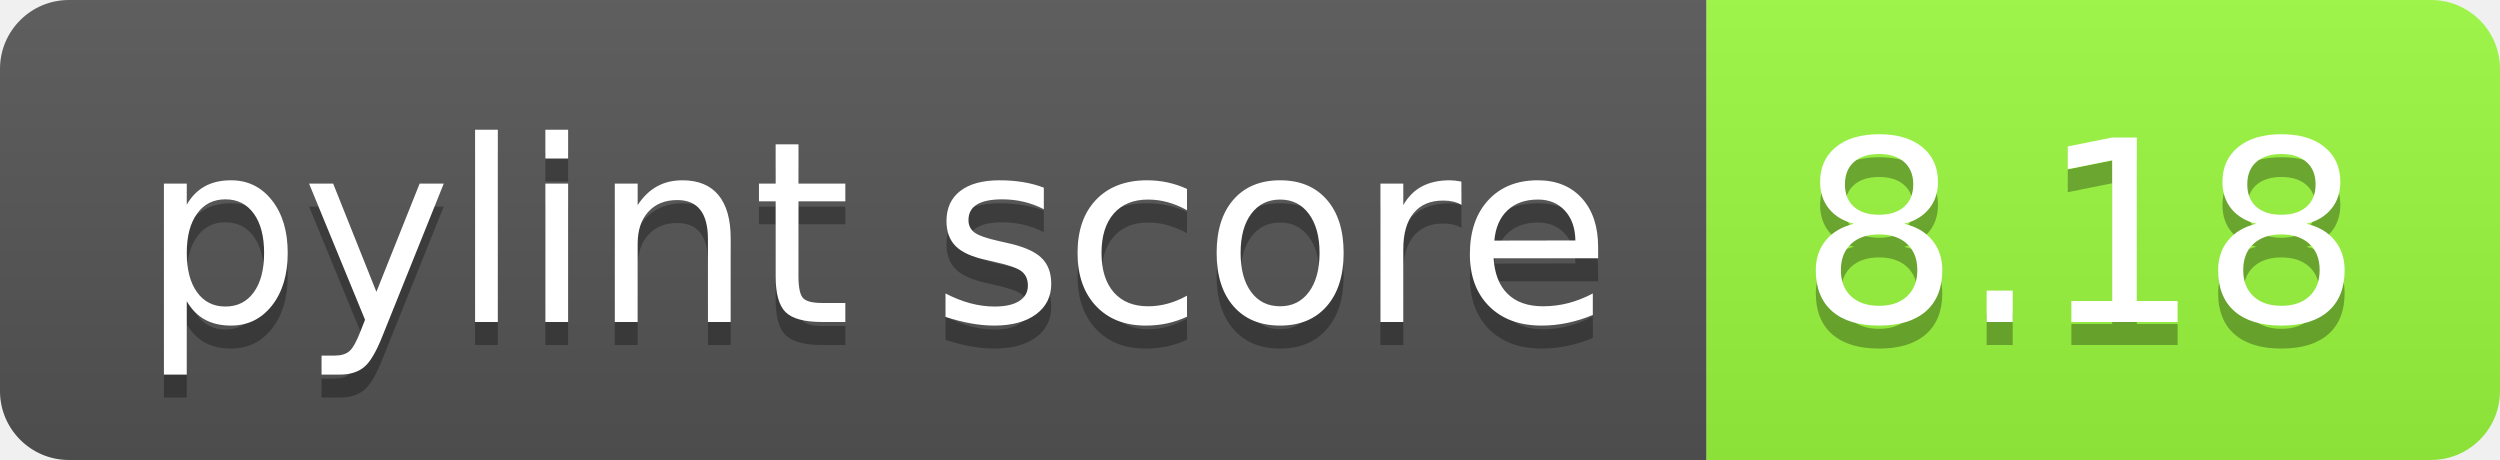
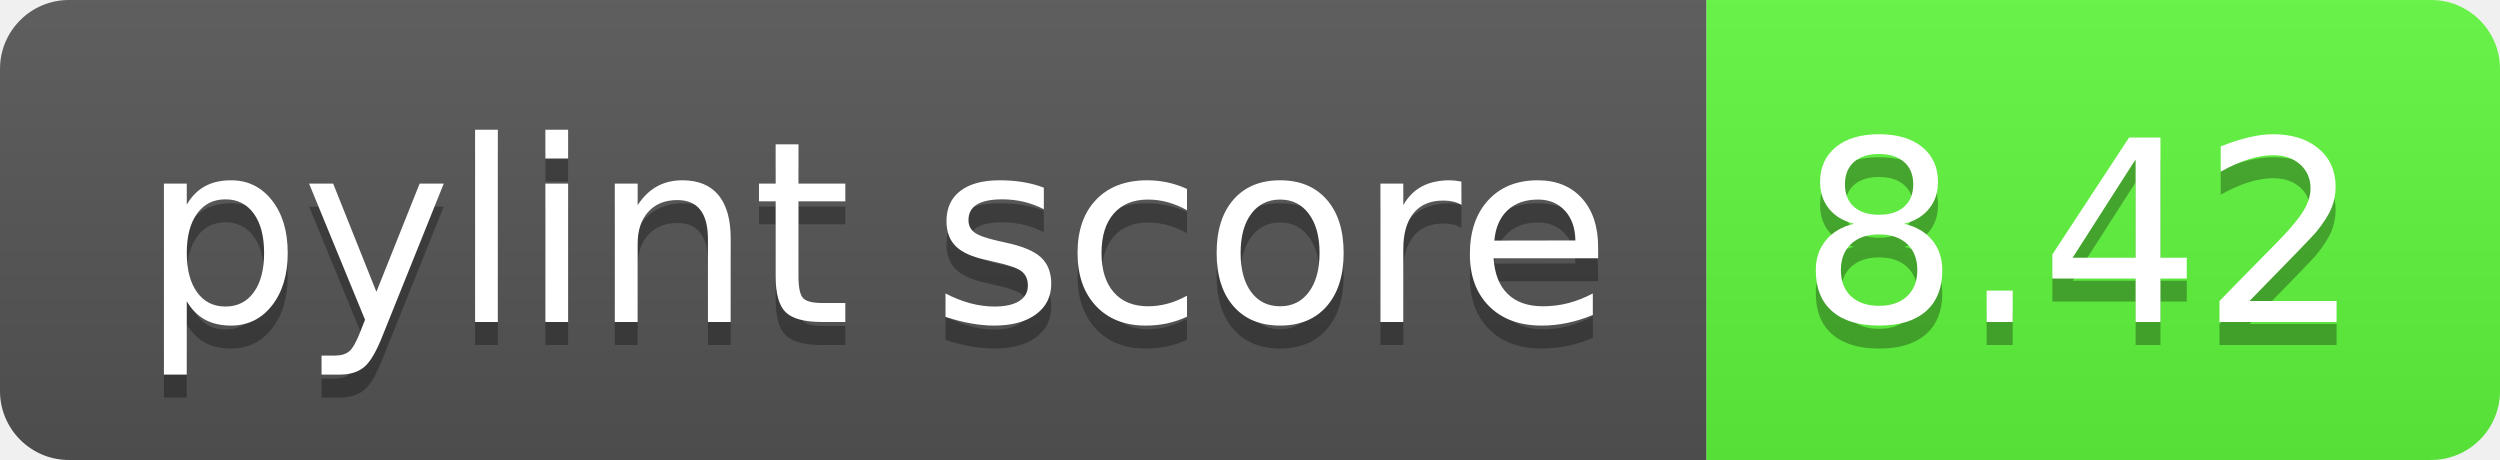
<svg xmlns="http://www.w3.org/2000/svg" width="108.7" height="20">
  <linearGradient id="smooth" x2="0" y2="100%">
    <stop offset="0" stop-color="#bbb" stop-opacity=".1" />
    <stop offset="1" stop-opacity=".1" />
  </linearGradient>
  <clipPath id="round">
    <rect width="108.7" height="20" rx="3" fill="#fff" />
  </clipPath>
  <g clip-path="url(#round)">
    <rect width="74.2" height="20" fill="#555" />
-     <rect x="74.2" width="34.5" height="20" fill="#9cfa40" />
+     <rect x="74.2" width="34.5" height="20" fill="#60f83d" />
    <rect width="108.7" height="20" fill="url(#smooth)" />
  </g>
  <g fill="#fff" text-anchor="middle" font-family="DejaVu Sans,Verdana,Geneva,sans-serif" font-size="110">
    <text x="381.0" y="150" fill="#010101" fill-opacity=".3" transform="scale(0.1)" textLength="642.0" lengthAdjust="spacing">pylint score</text>
    <text x="381.0" y="140" transform="scale(0.1)" textLength="642.0" lengthAdjust="spacing">pylint score</text>
-     <text x="904.5" y="150" fill="#010101" fill-opacity=".3" transform="scale(0.1)" textLength="245.0" lengthAdjust="spacing">8.18</text>
-     <text x="904.5" y="140" transform="scale(0.1)" textLength="245.0" lengthAdjust="spacing">8.18</text>
+     <text x="904.5" y="150" fill="#010101" fill-opacity=".3" transform="scale(0.1)" textLength="245.0" lengthAdjust="spacing">8.42</text>
+     <text x="904.5" y="140" transform="scale(0.1)" textLength="245.0" lengthAdjust="spacing">8.42</text>
  </g>
</svg>
